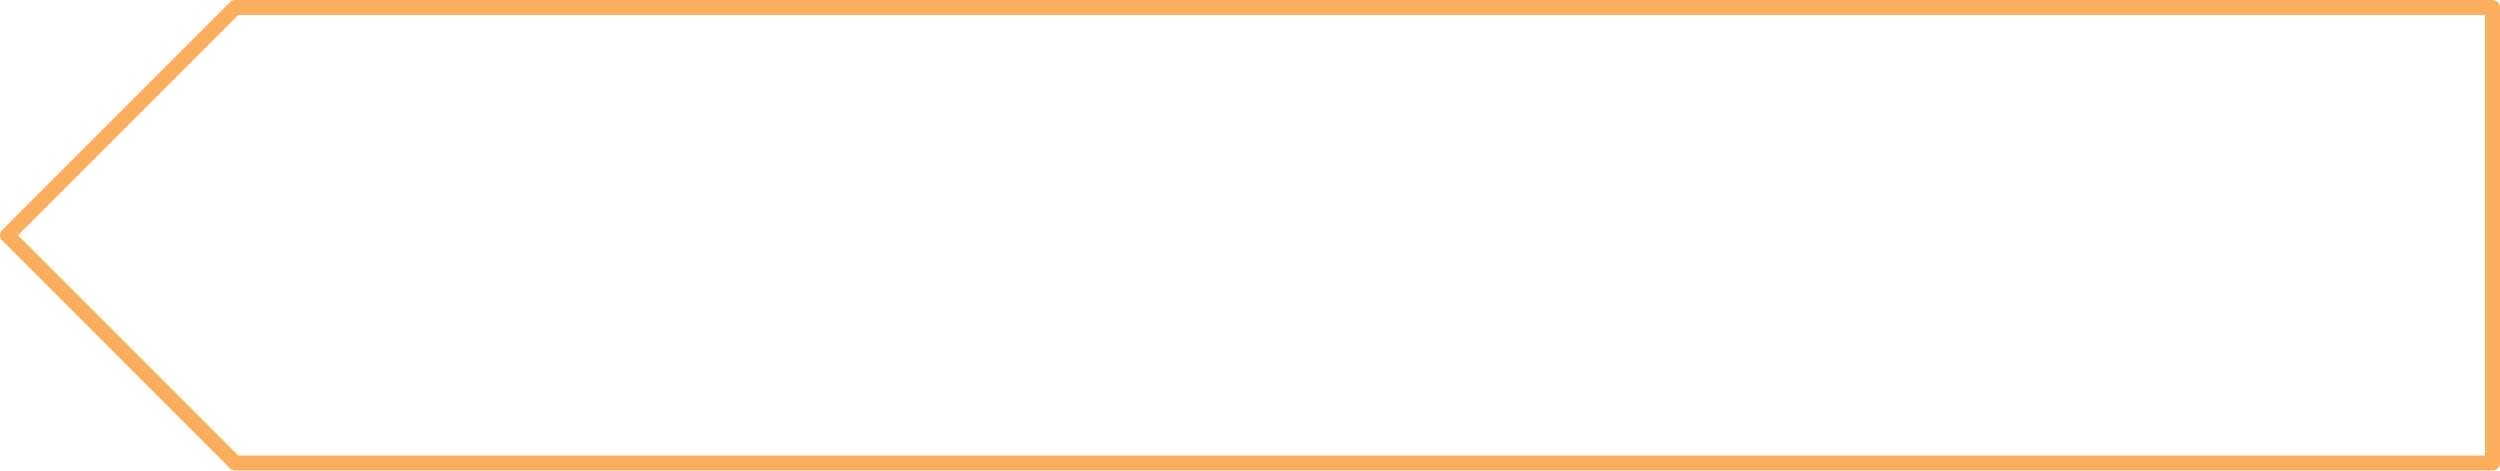
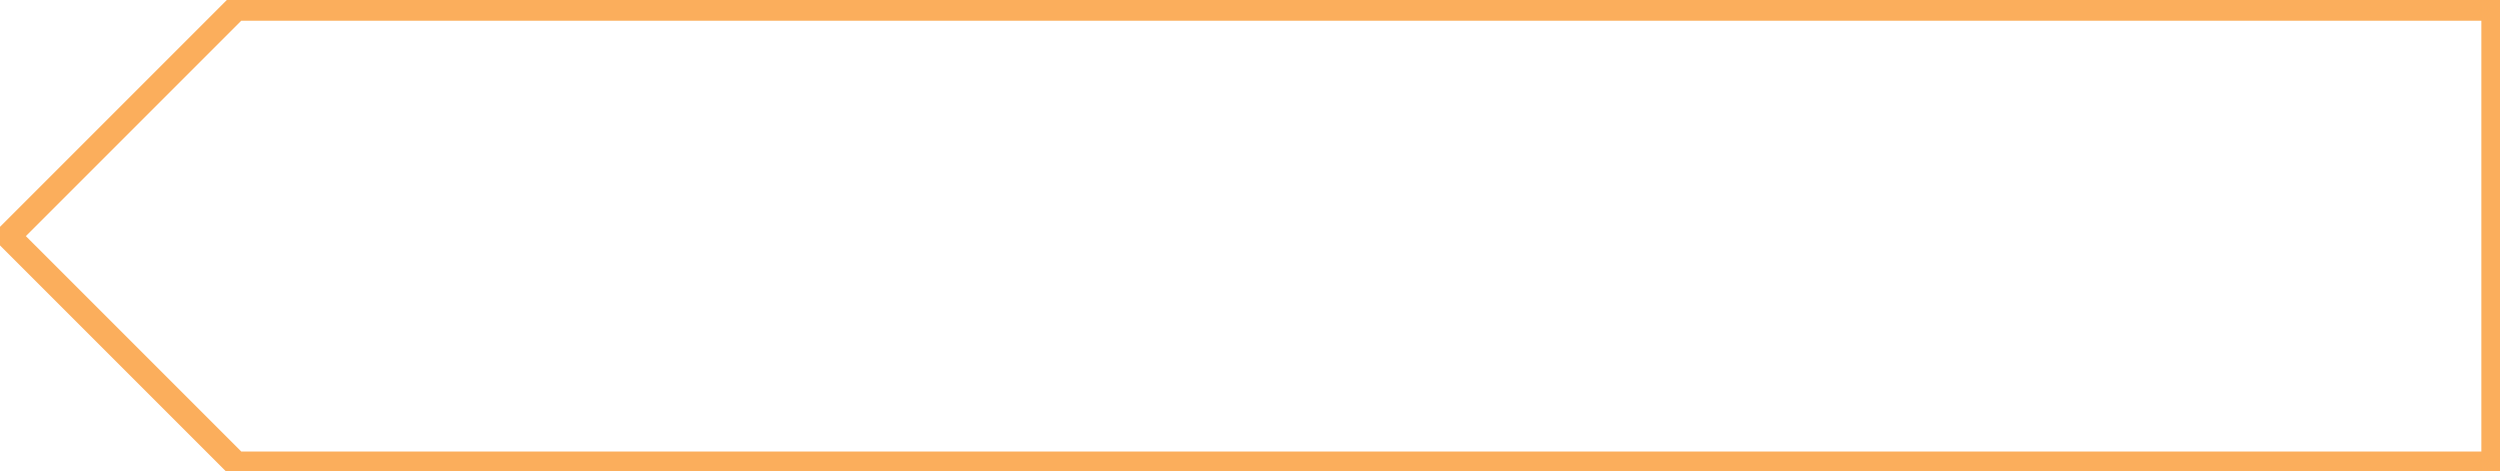
- <svg xmlns="http://www.w3.org/2000/svg" viewBox="0 0 120.72 22.72">
-   <defs>
-     <style>.cls-1{fill:none;stroke:#fbae5c;stroke-linejoin:round;stroke-width:0.72px;}</style>
-   </defs>
-   <g id="Layer_2" data-name="Layer 2">
+ <svg xmlns="http://www.w3.org/2000/svg" version="1.1" id="Layer_1" x="0px" y="0px" viewBox="0 0 120.7 22.7" style="enable-background:new 0 0 120.7 22.7;" xml:space="preserve">
+   <style type="text/css">
+ 	.st0{fill:none;stroke:#FBAE5C;stroke-width:1.2;stroke-linejoin:round;}
+ </style>
+   <g id="Layer_2_00000070819946979620409460000010443277837573056152_">
    <g id="Stroke">
-       <polygon class="cls-1" points="120.36 0.36 11.36 0.36 0.36 11.36 11.36 22.36 120.36 22.36 120.36 0.36" />
+       <polygon class="st0" points="120.4,0.4 11.4,0.4 0.4,11.4 11.4,22.4 120.4,22.4   " />
    </g>
  </g>
</svg>
